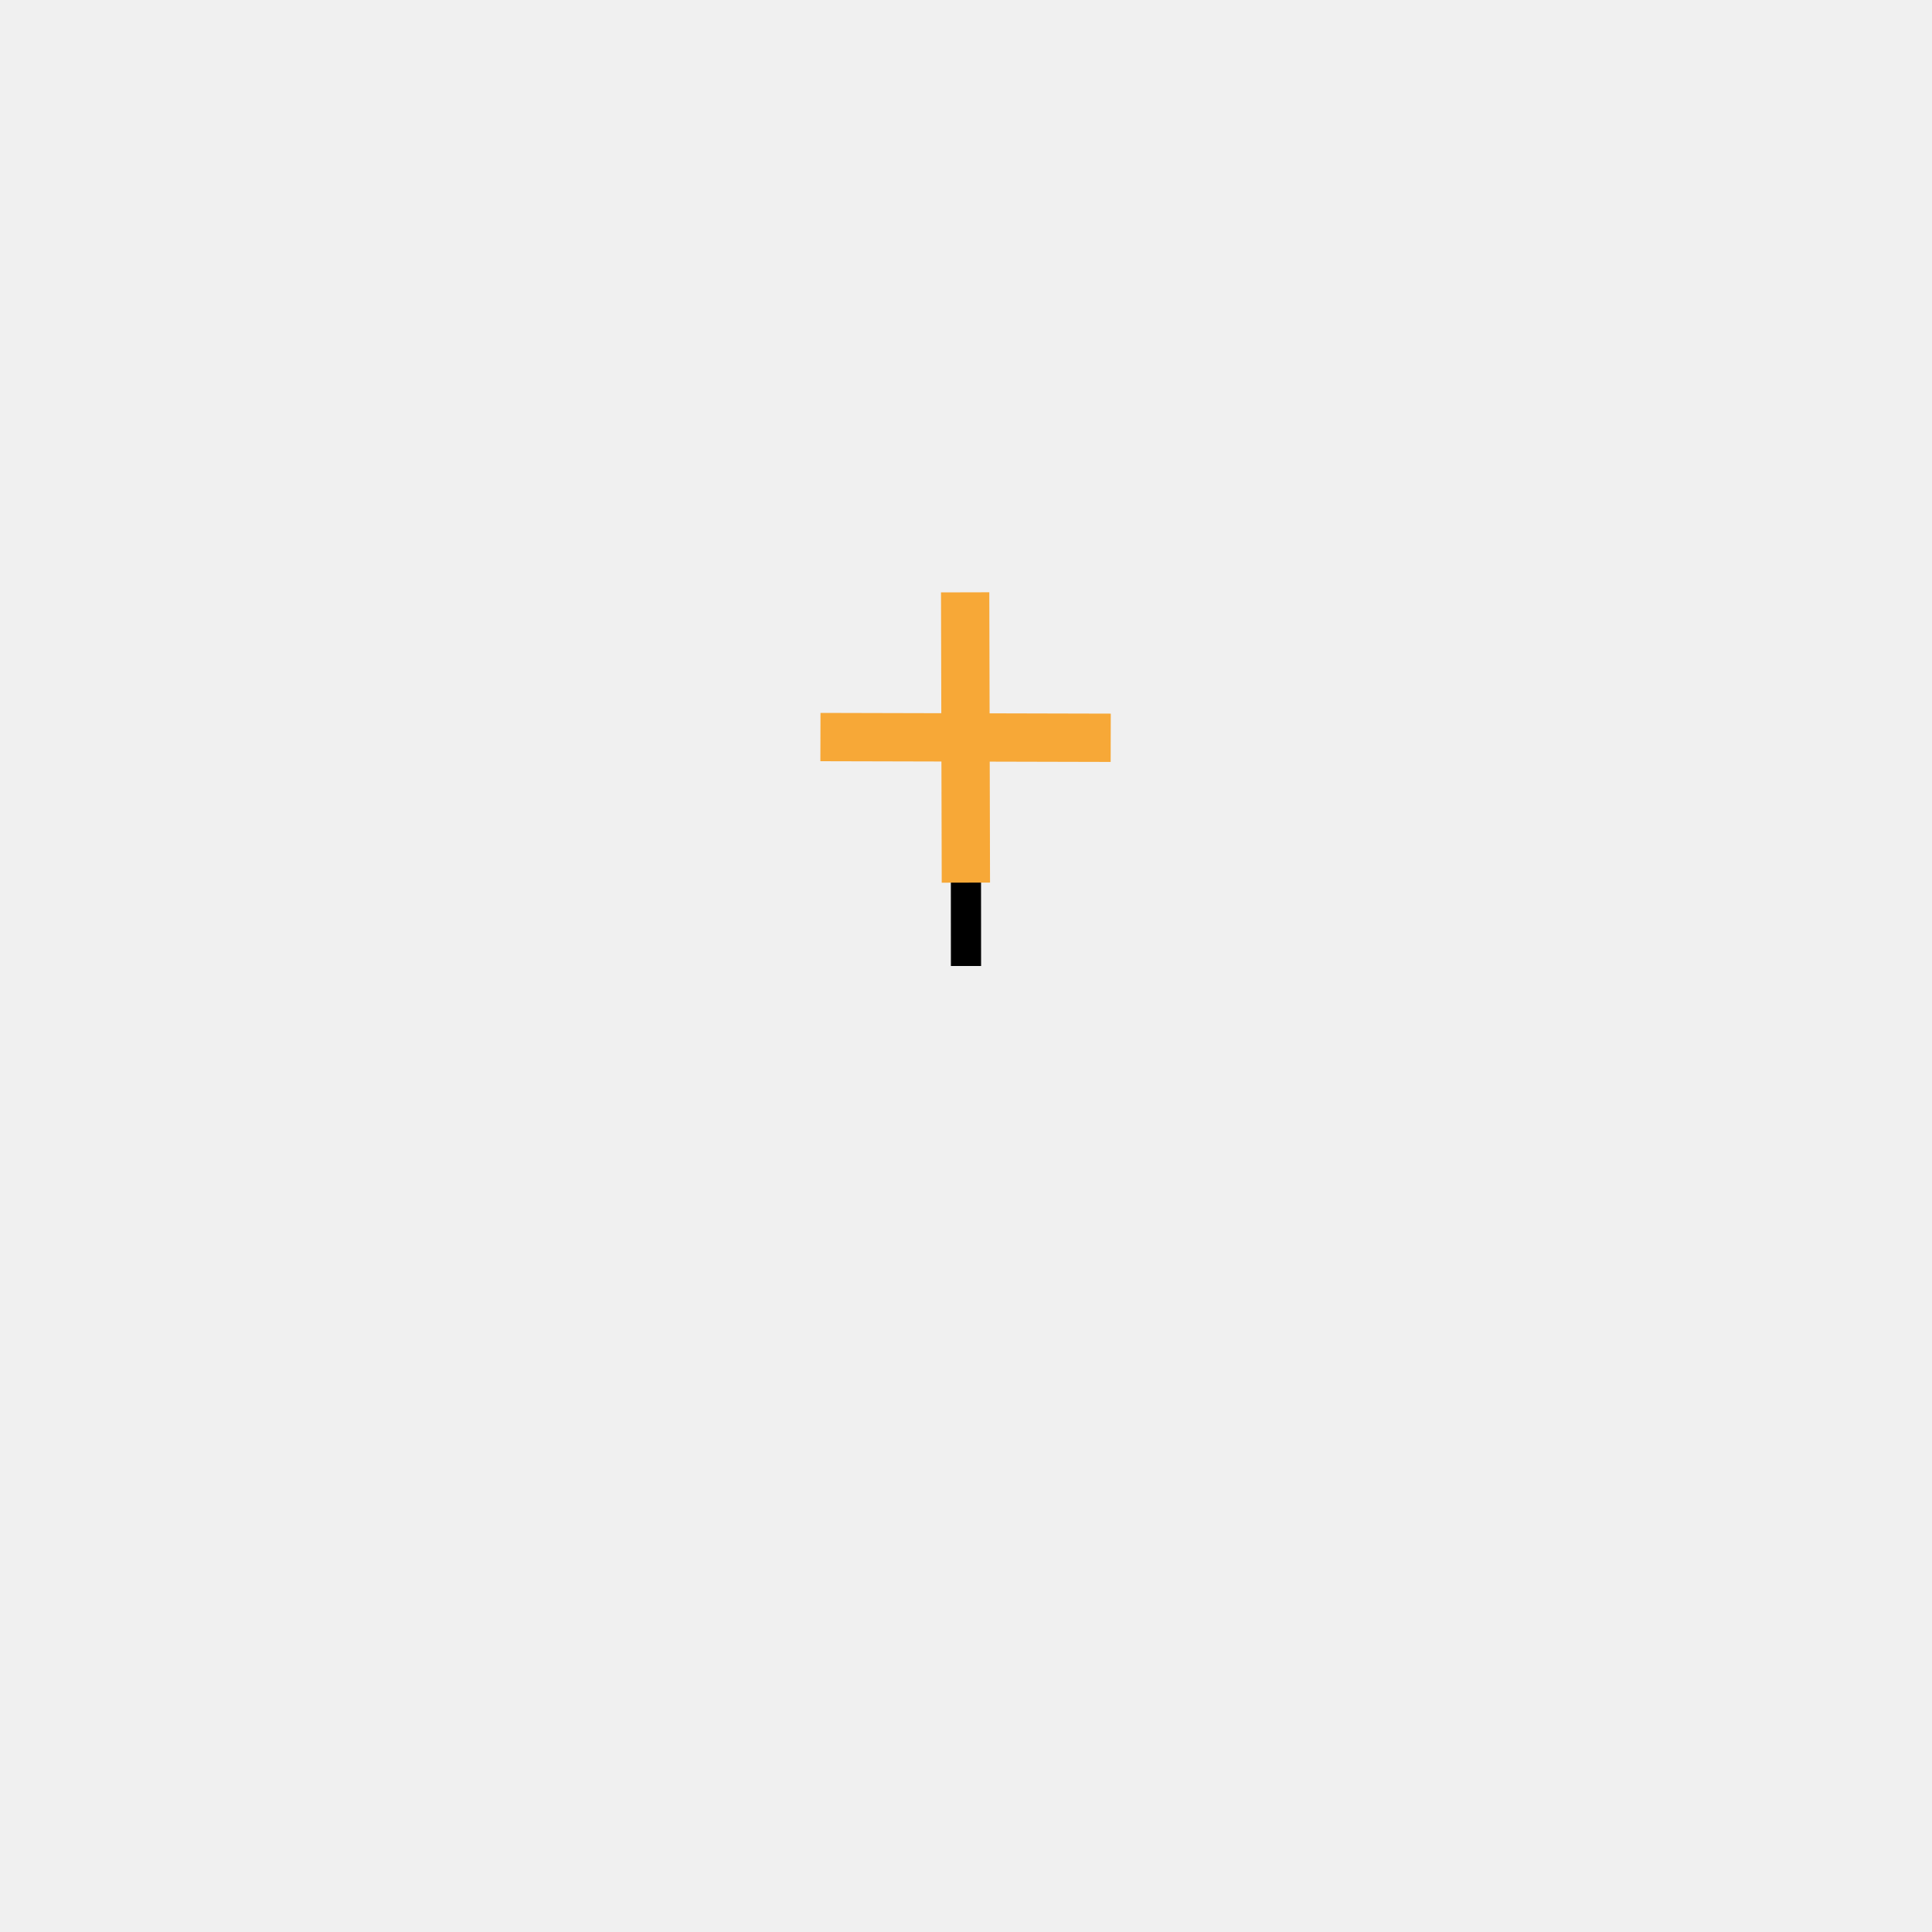
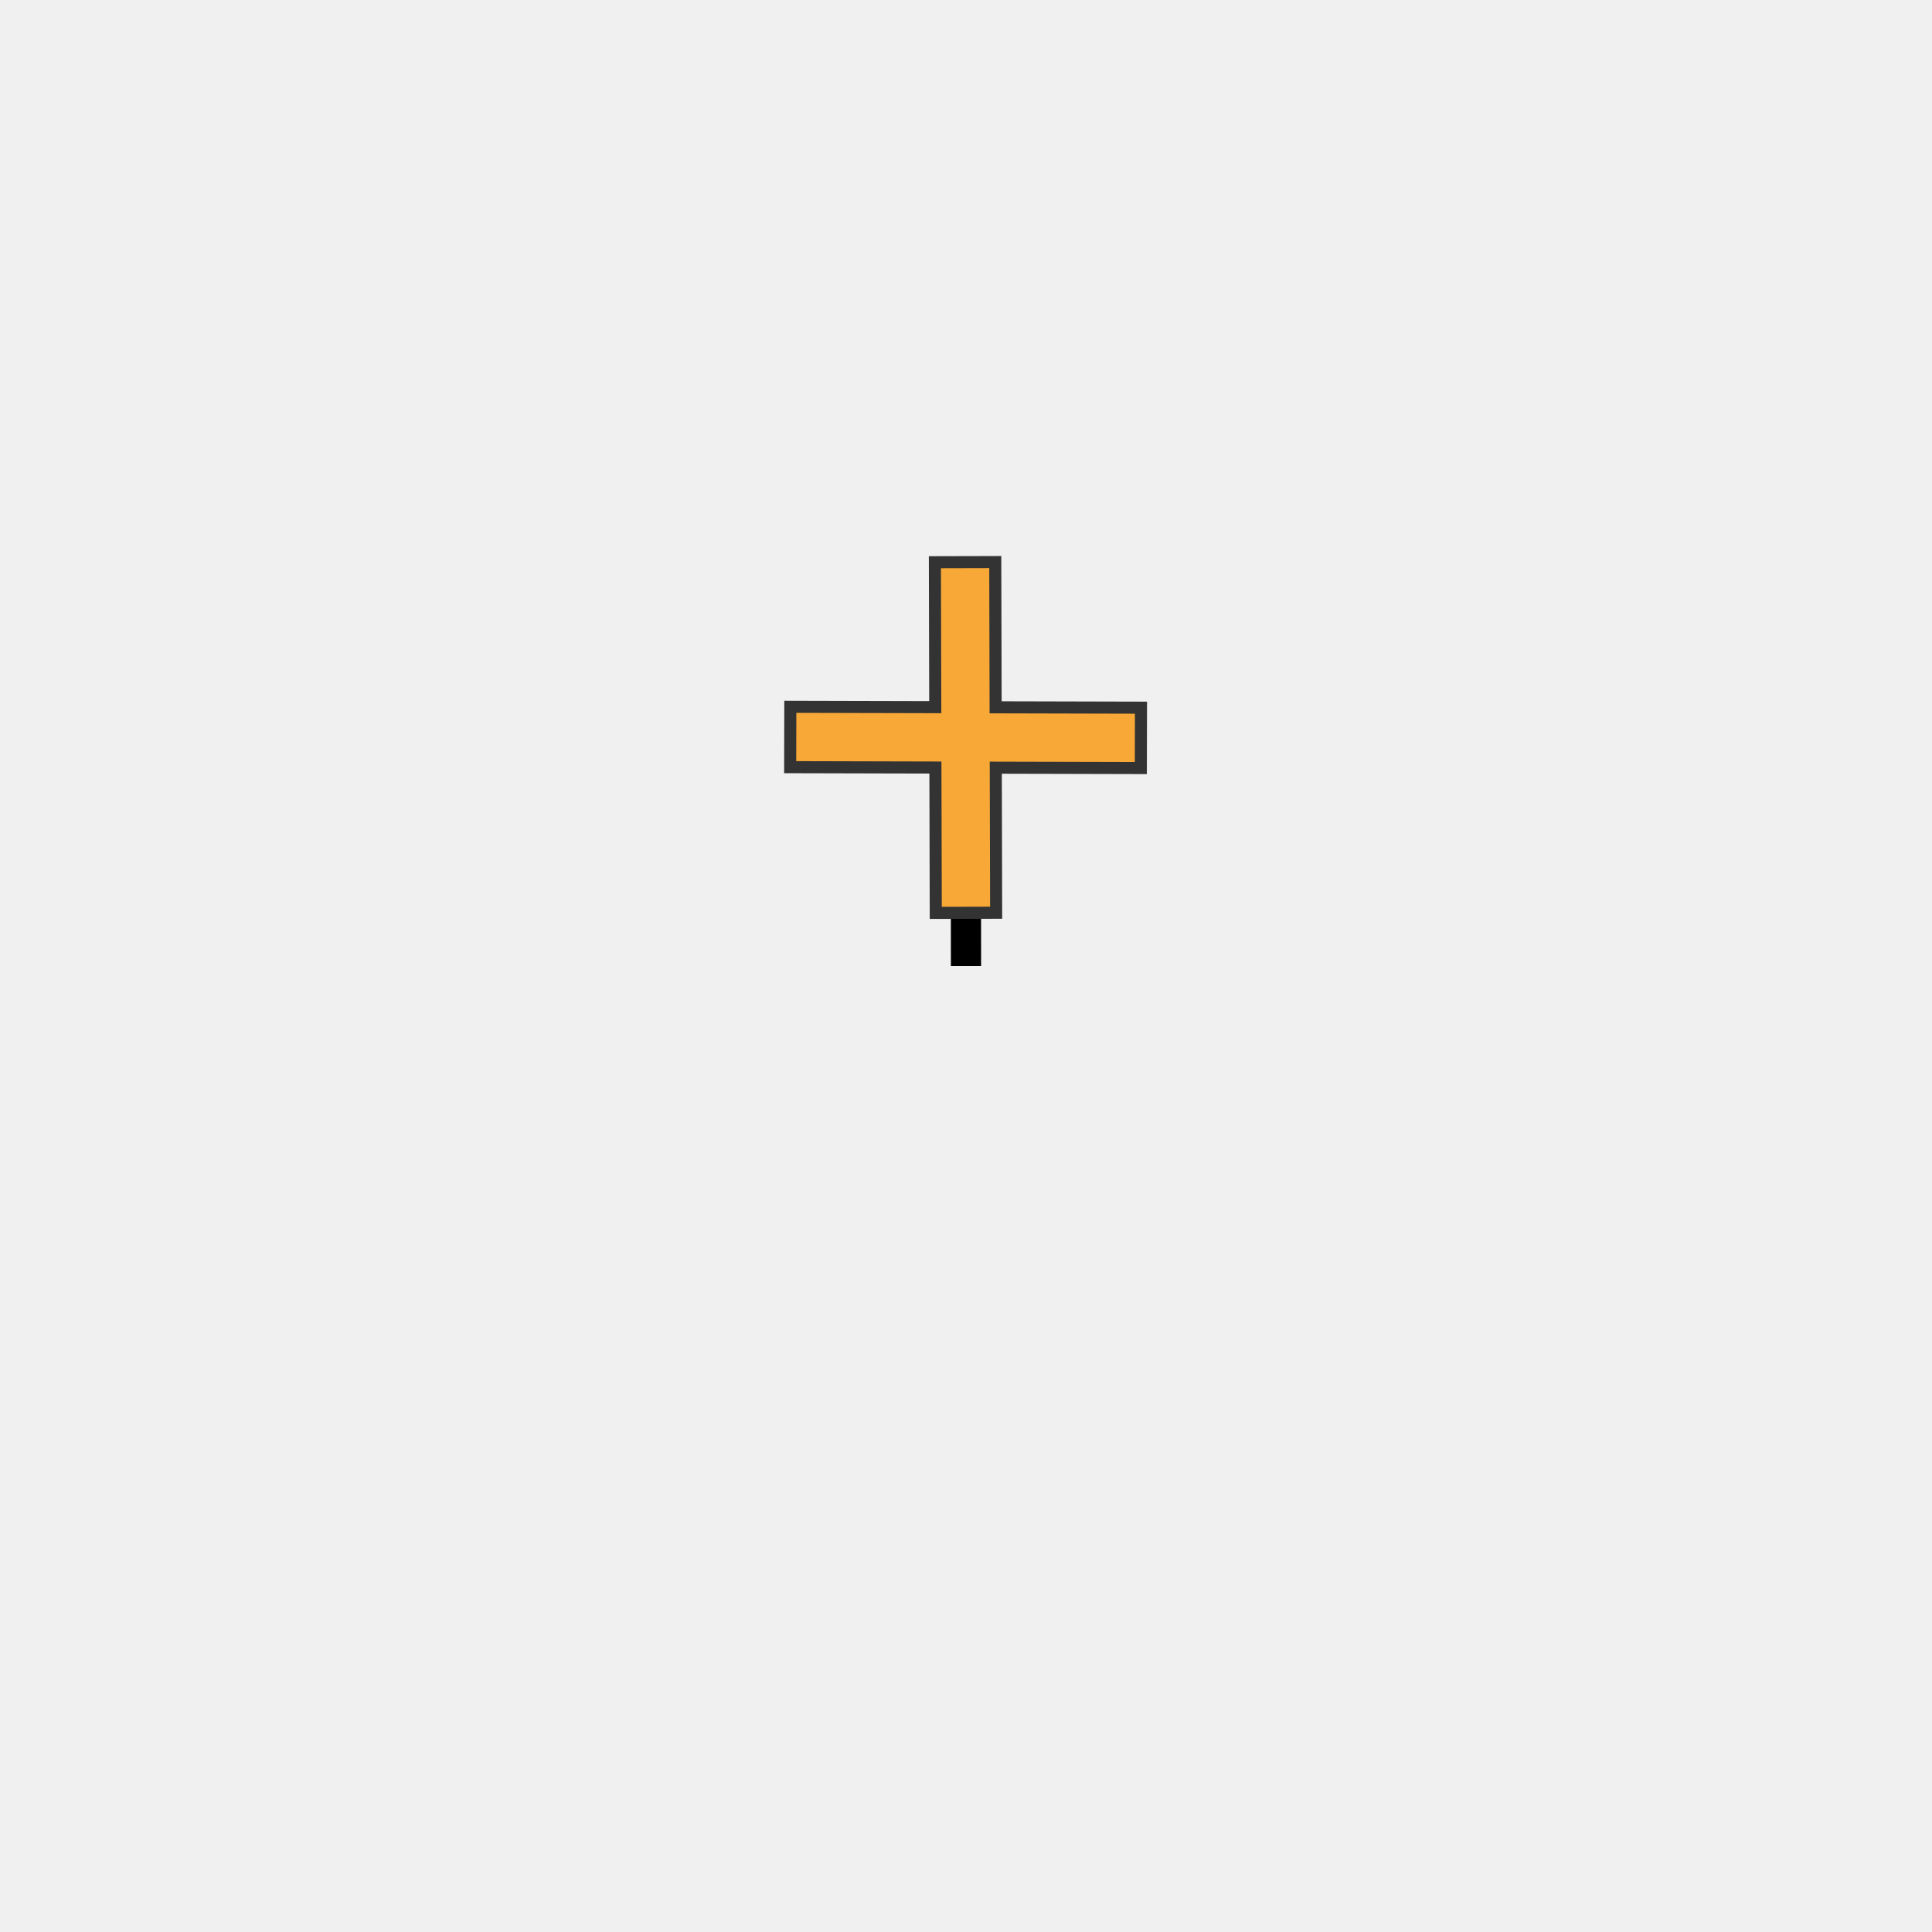
<svg xmlns="http://www.w3.org/2000/svg" version="1.0" width="32" height="32" id="svg2">
  <defs id="defs3302" />
  <style type="text/css" id="base">
      .outline {
        fill: none;
-         stroke: black;
-         stroke-width: 0.3;
+         stroke: red;
+         stroke-width: 0.8;
      }
      .inline {
        fill: none;
        stroke: none;
        stroke-width: 0.8;
      }
      .fill {
        fill: grey;
        stroke: none;
        stroke-width: 0.3;
      }
      .baseline {
        fill: none;
        stroke: black;
        stroke-width: 0.5;
      }
      .basepoint {
        fill: white;
        stroke: black;
        stroke-width: 0.5;
      }
      COLORING{}
  </style>
  <path class="baseline" style="fill:none; stroke:black; stroke-width:0.5;" d="M 15.999,14.567 16,16" id="path241" />
-   <path class="outline uniform" style="fill:none; stroke:#F7A837; stroke-width:0.8;" d="m 15.986,9.811 0.012,4.808" id="path351" />
-   <path class="outline uniform" style="fill:none; stroke:#F7A837; stroke-width:0.8;" d="m 13.589,12.208 4.808,0.012" id="path353" />
+   <path style="fill:none;fill-rule:evenodd;stroke:#333333;stroke-width:1.2px;stroke-linecap:square;stroke-linejoin:miter;stroke-opacity:1" stroke-linecap="square" d="m 15.986,9.811 0.012,4.808" id="path1064" />
+   <path style="fill:none;fill-rule:evenodd;stroke:#333333;stroke-width:1.2px;stroke-linecap:square;stroke-linejoin:miter;stroke-opacity:1" stroke-linecap="square" d="m 13.589,12.208 4.808,0.012" id="path1066" />
+   <path class="outline uniform" style="fill:none; stroke:#F7A837; stroke-width:0.8;" stroke-linecap="square" d="m 15.986,9.811 0.012,4.808" id="path351" />
+   <path class="outline uniform" style="fill:none; stroke:#F7A837; stroke-width:0.8;" stroke-linecap="square" d="m 13.589,12.208 4.808,0.012" id="path353" />
</svg>
